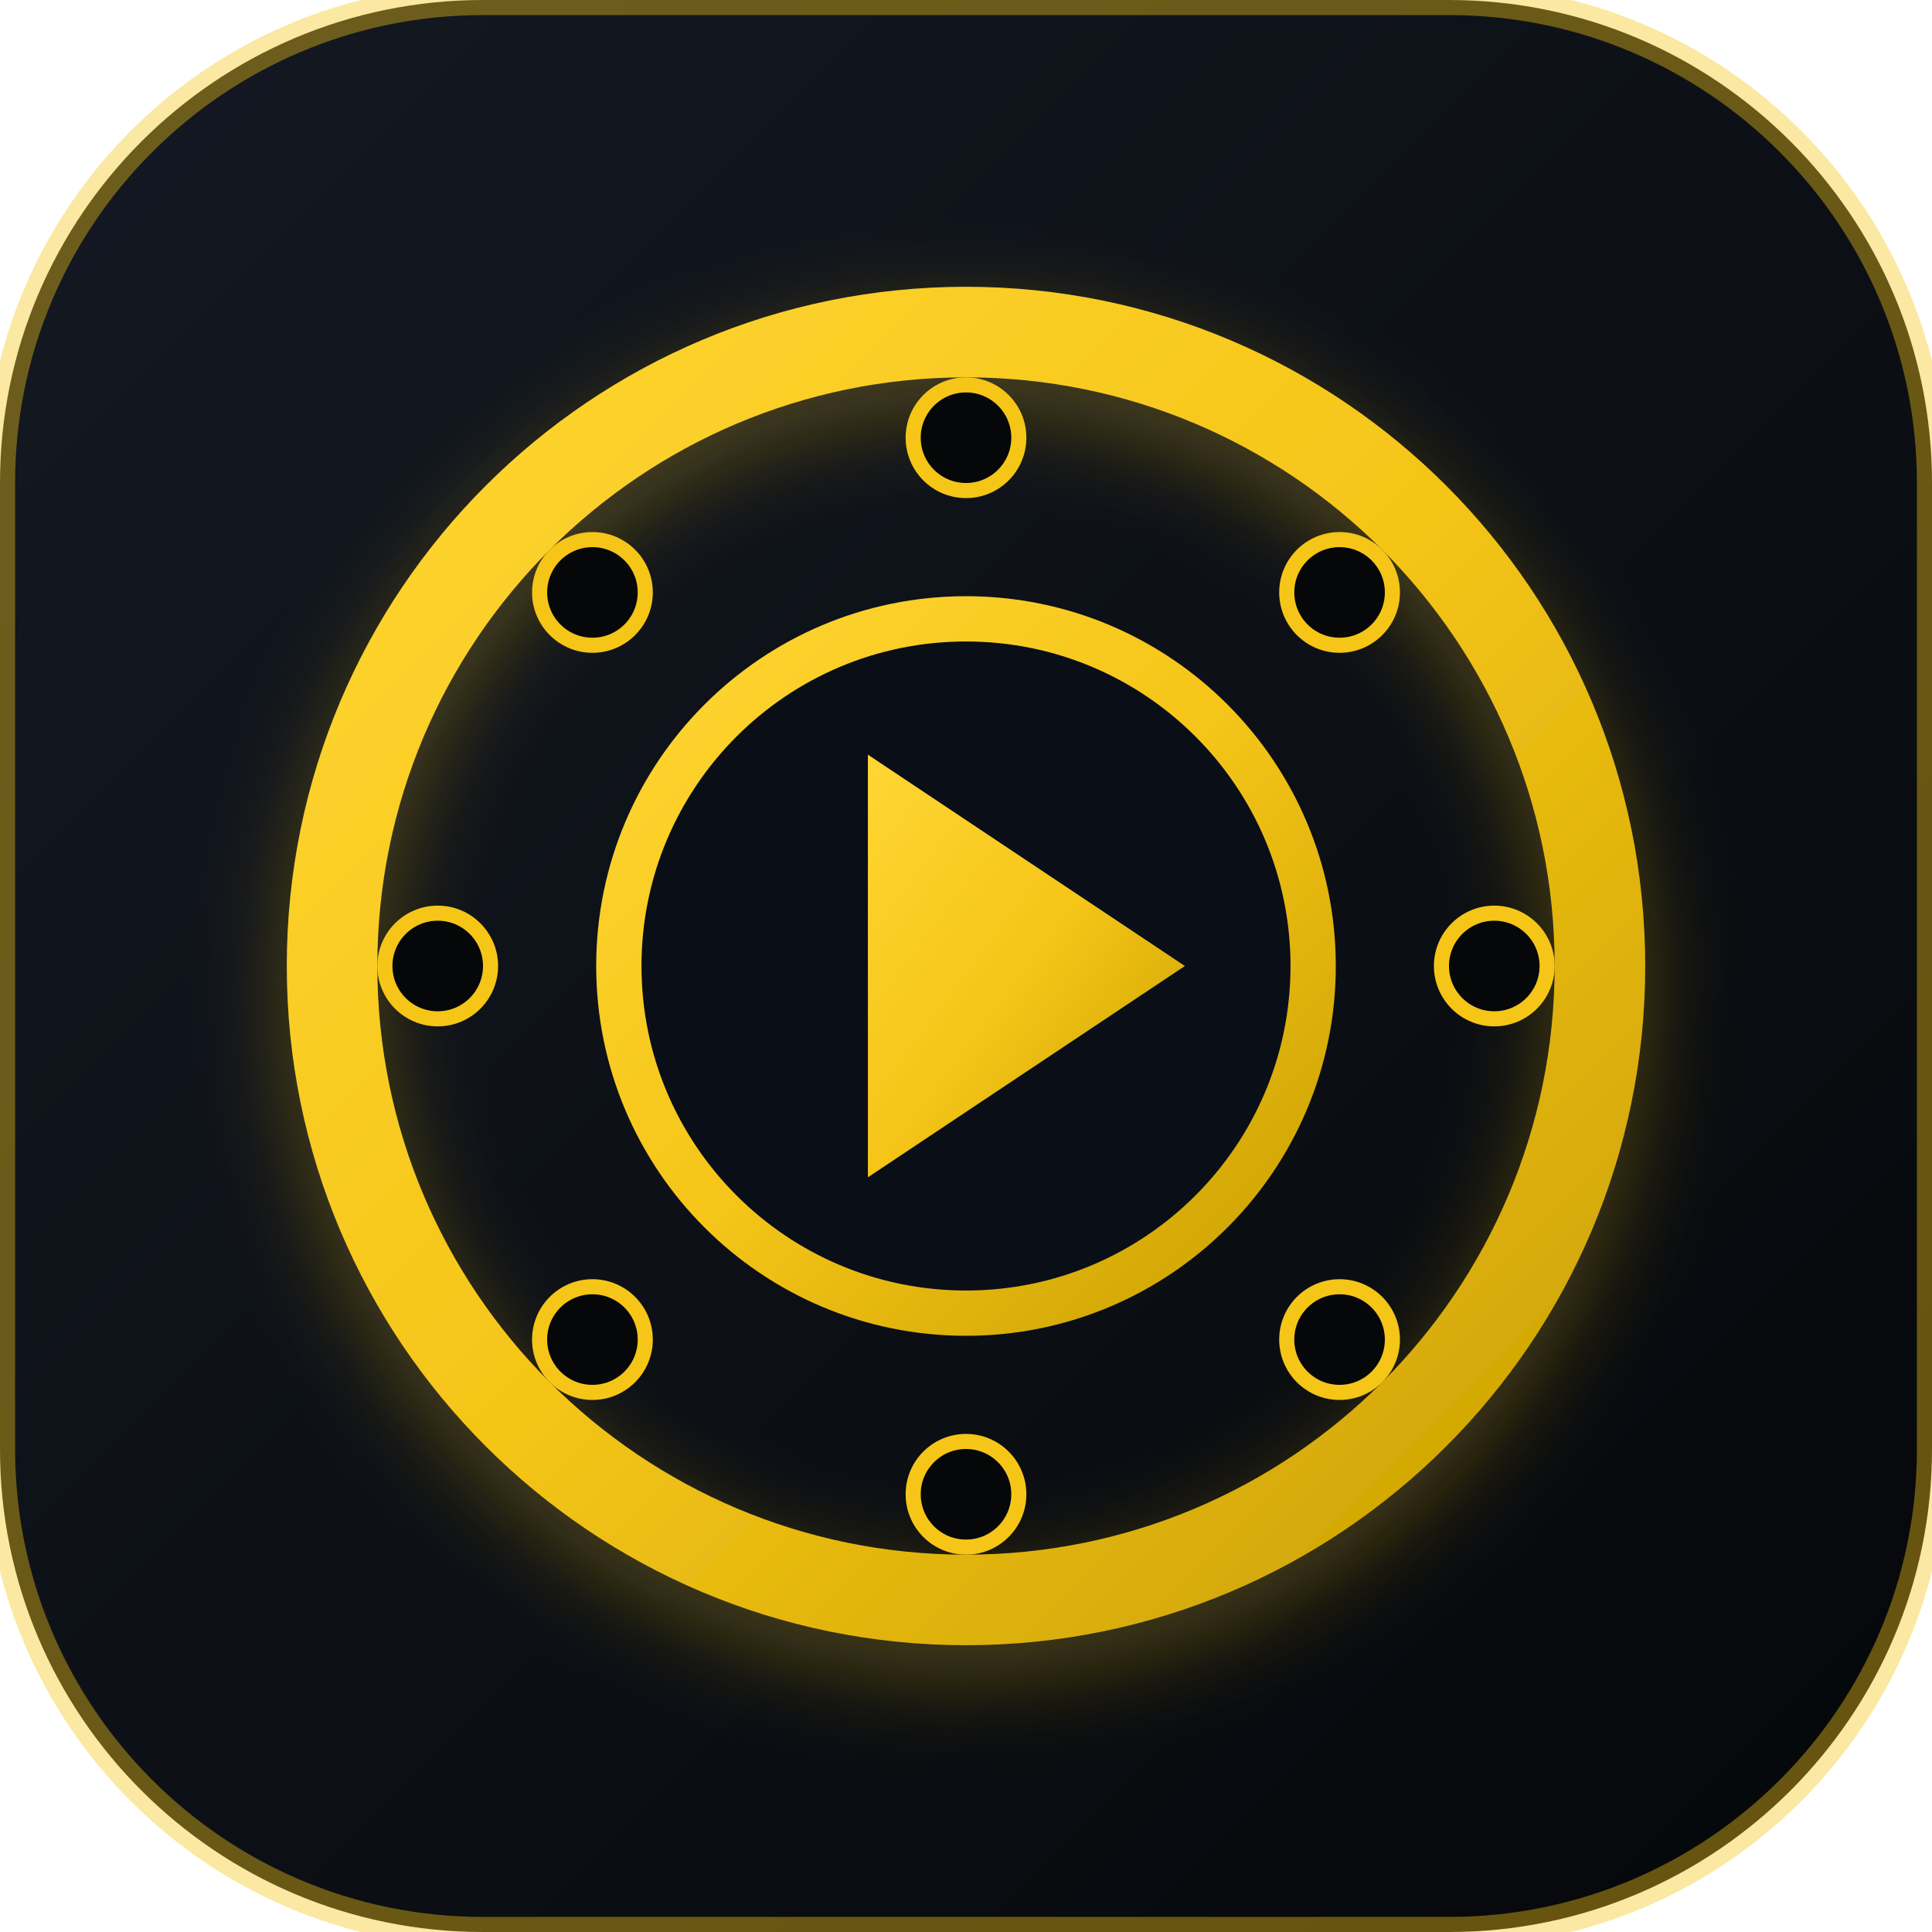
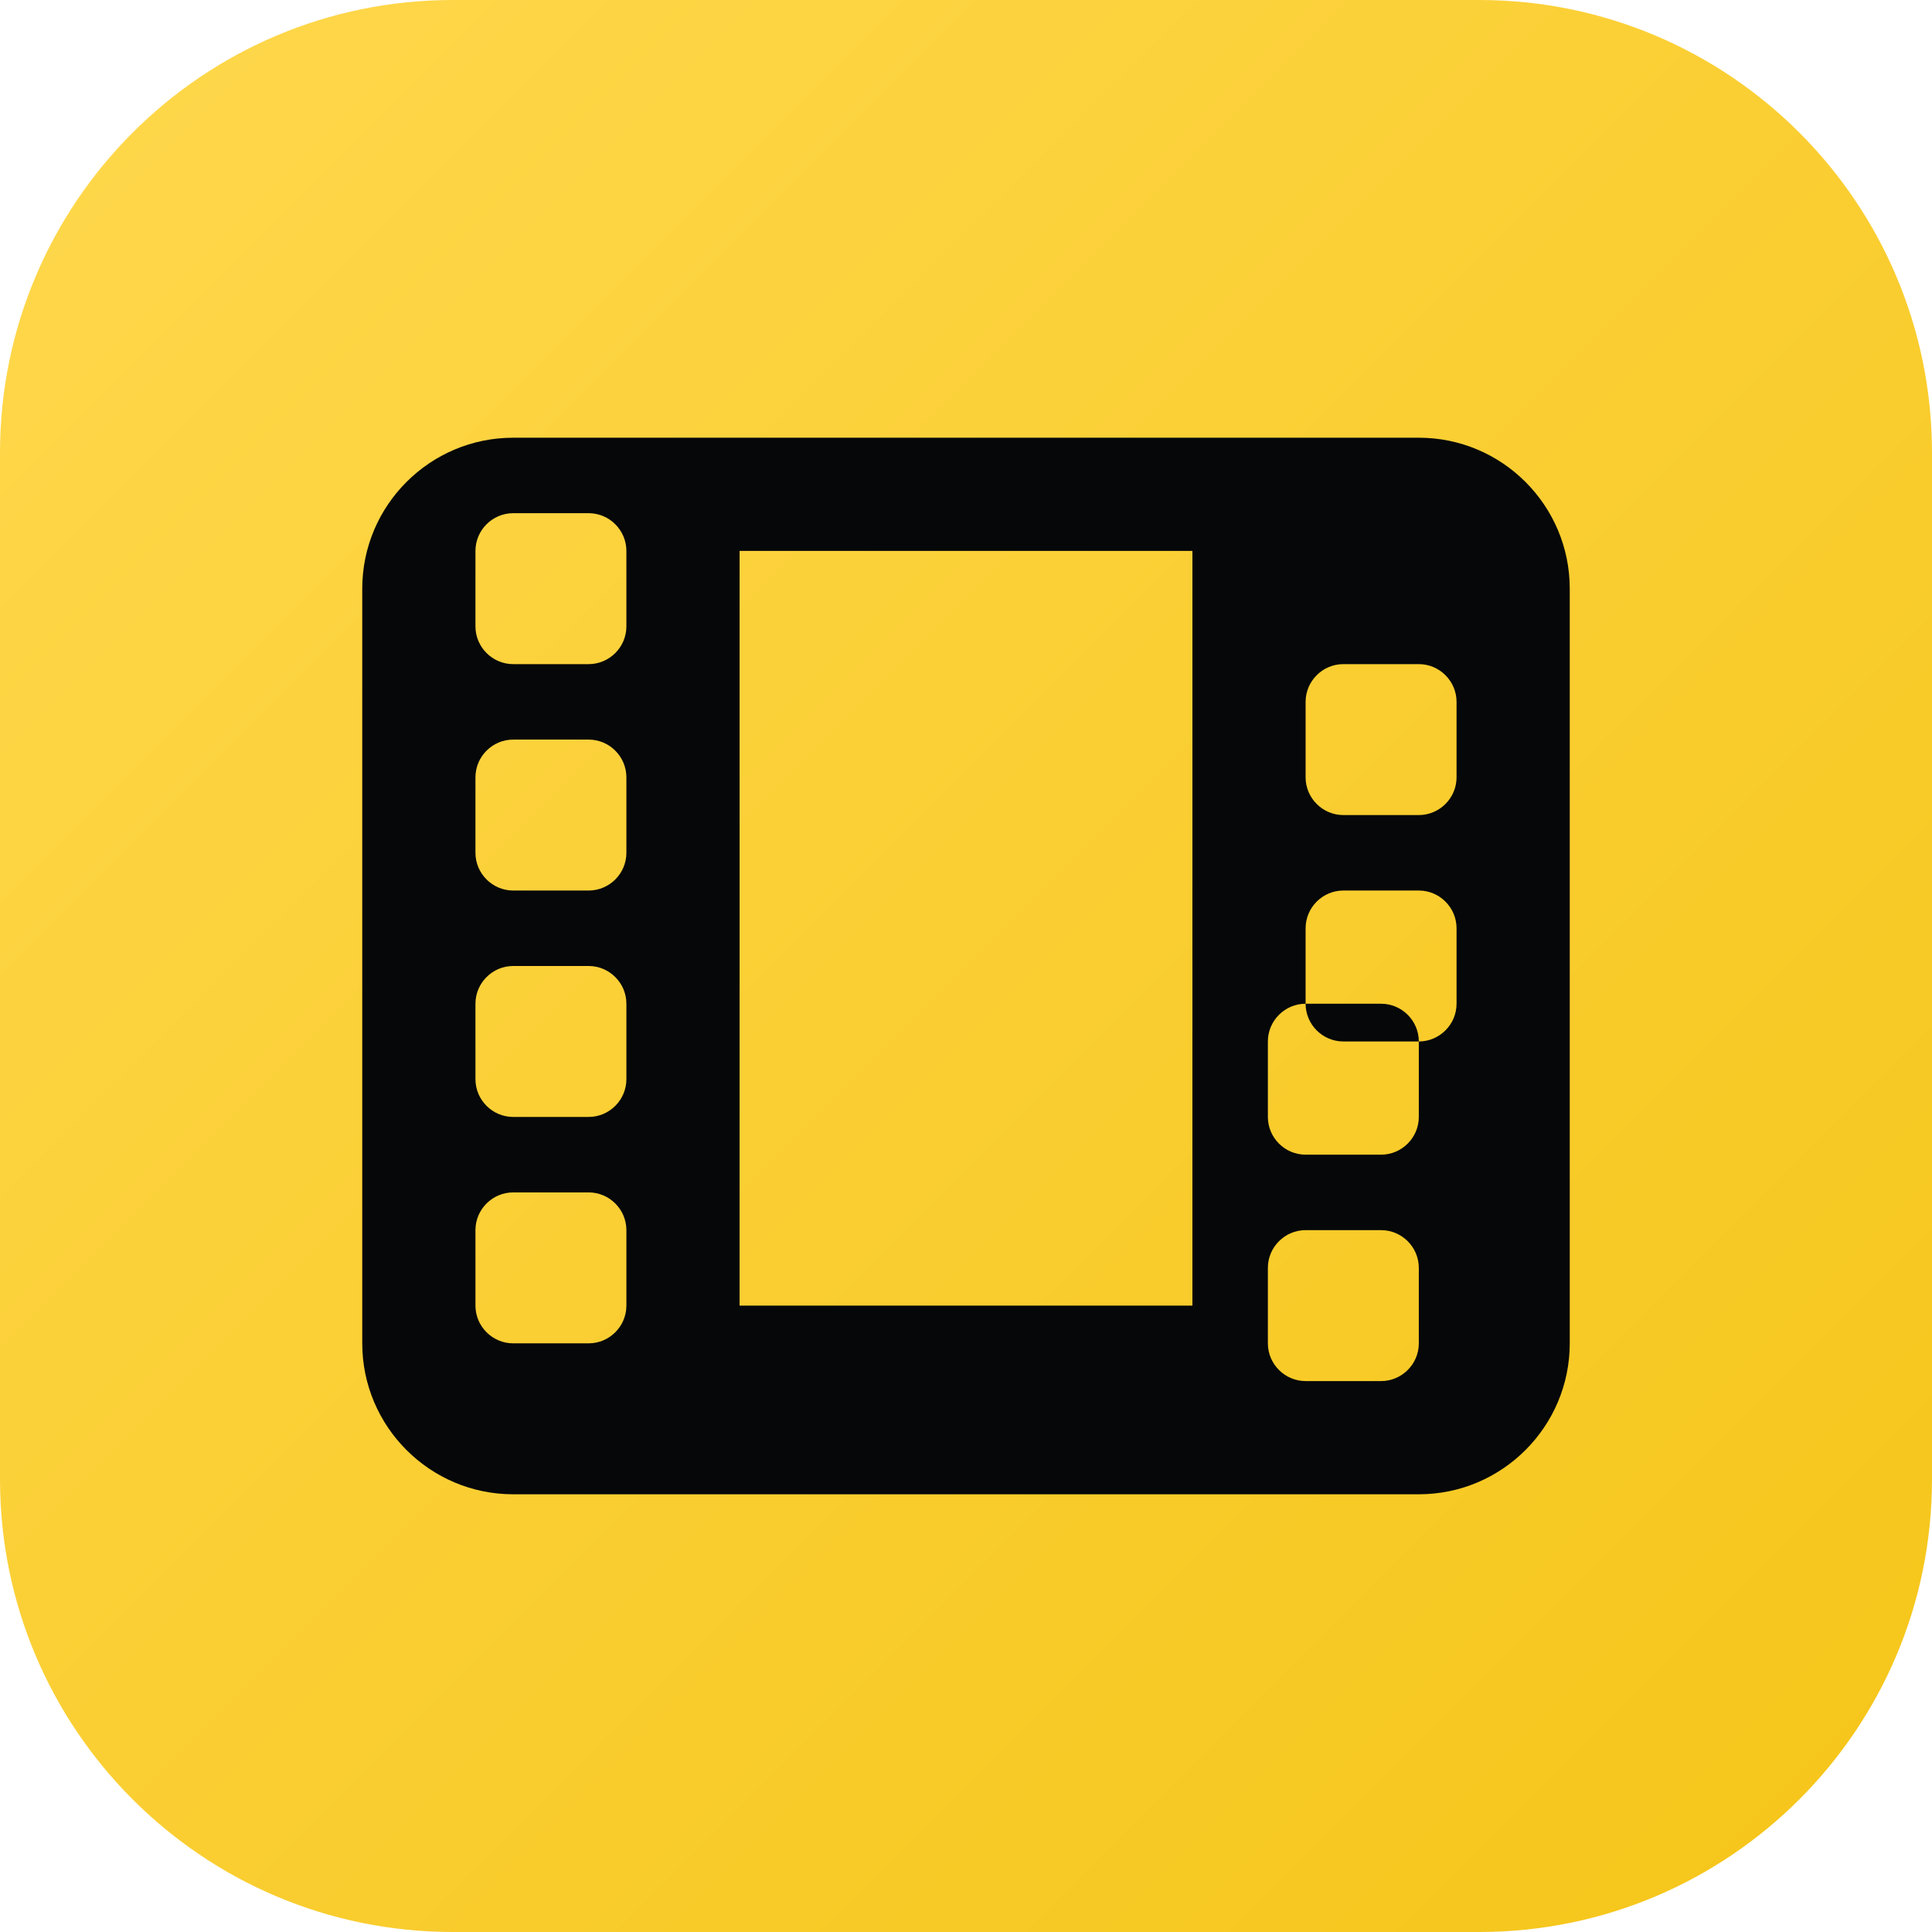
<svg xmlns="http://www.w3.org/2000/svg" viewBox="0 0 512 512">
  <defs>
-     <linearGradient id="goldGrad" x1="0%" y1="0%" x2="100%" y2="100%">
-       <stop offset="0%" stop-color="#ffd633" />
-       <stop offset="50%" stop-color="#f5c518" />
-       <stop offset="100%" stop-color="#c9a000" />
+     <linearGradient id="gold" x1="0%" y1="0%" x2="100%" y2="100%">
+       <stop offset="0%" stop-color="#ffd84d" />
+       <stop offset="100%" stop-color="#f5c518" />
    </linearGradient>
-     <linearGradient id="darkGrad" x1="0%" y1="0%" x2="100%" y2="100%">
-       <stop offset="0%" stop-color="#141923" />
-       <stop offset="100%" stop-color="#050709" />
-     </linearGradient>
-     <filter id="shadow" x="-20%" y="-20%" width="140%" height="140%">
-       <feDropShadow dx="0" dy="8" stdDeviation="12" flood-color="#f5c518" flood-opacity="0.3" />
-     </filter>
  </defs>
-   <rect width="512" height="512" rx="128" fill="url(#darkGrad)" stroke="#f5c518" stroke-width="8" stroke-opacity="0.4" />
-   <circle cx="256" cy="256" r="168" fill="none" stroke="url(#goldGrad)" stroke-width="24" filter="url(#shadow)" />
-   <circle cx="256" cy="116" r="14" fill="#050709" stroke="#f5c518" stroke-width="4" />
-   <circle cx="256" cy="396" r="14" fill="#050709" stroke="#f5c518" stroke-width="4" />
-   <circle cx="116" cy="256" r="14" fill="#050709" stroke="#f5c518" stroke-width="4" />
-   <circle cx="396" cy="256" r="14" fill="#050709" stroke="#f5c518" stroke-width="4" />
-   <circle cx="157" cy="157" r="14" fill="#050709" stroke="#f5c518" stroke-width="4" />
-   <circle cx="355" cy="157" r="14" fill="#050709" stroke="#f5c518" stroke-width="4" />
-   <circle cx="157" cy="355" r="14" fill="#050709" stroke="#f5c518" stroke-width="4" />
-   <circle cx="355" cy="355" r="14" fill="#050709" stroke="#f5c518" stroke-width="4" />
-   <circle cx="256" cy="256" r="92" fill="#0a0e17" stroke="url(#goldGrad)" stroke-width="12" />
-   <polygon points="230,200 314,256 230,312" fill="url(#goldGrad)" />
+   <rect width="512" height="512" rx="120" fill="url(#gold)" />
+   <g transform="translate(96, 96) scale(0.625)" fill="#050709">
+     <path d="M0 96C0 60.7 28.7 32 64 32h384c35.3 0 64 28.7 64 64v320c0 35.3-28.7 64-64 64H64c-35.3 0-64-28.7-64-64V96zm48 272v32c0 8.8 7.2 16 16 16h32c8.8 0 16-7.2 16-16v-32c0-8.8-7.2-16-16-16H64c-8.8 0-16 7.2-16 16zm0-96v32c0 8.8 7.2 16 16 16h32c8.8 0 16-7.2 16-16v-32c0-8.8-7.2-16-16-16H64c-8.8 0-16 7.2-16 16zm0-96v32c0 8.8 7.2 16 16 16h32c8.8 0 16-7.2 16-16v-32c0-8.8-7.2-16-16-16H64c-8.8 0-16 7.2-16 16zm0-96v32c0 8.8 7.2 16 16 16h32c8.8 0 16-7.2 16-16v-32c0-8.8-7.2-16-16-16H64c-8.8 0-16 7.2-16 16zm112 0v320h192V80H160zm304 96v-32c0-8.8-7.2-16-16-16h-32c-8.8 0-16 7.2-16 16v32c0 8.8 7.2 16 16 16h32c8.8 0 16-7.2 16-16zm-48 48c-8.8 0-16 7.2-16 16v32c0 8.8 7.2 16 16 16h32c8.8 0 16-7.2 16-16v-32c0-8.8-7.2-16-16-16h-32zm16 112c8.8 0 16-7.2 16-16v-32c0-8.8-7.2-16-16-16h-32c-8.8 0-16 7.2-16 16v32c0 8.8 7.2 16 16 16h32zm0 96c8.8 0 16-7.2 16-16v-32c0-8.8-7.2-16-16-16h-32c-8.8 0-16 7.2-16 16v32c0 8.8 7.2 16 16 16h32z" />
+   </g>
</svg>
